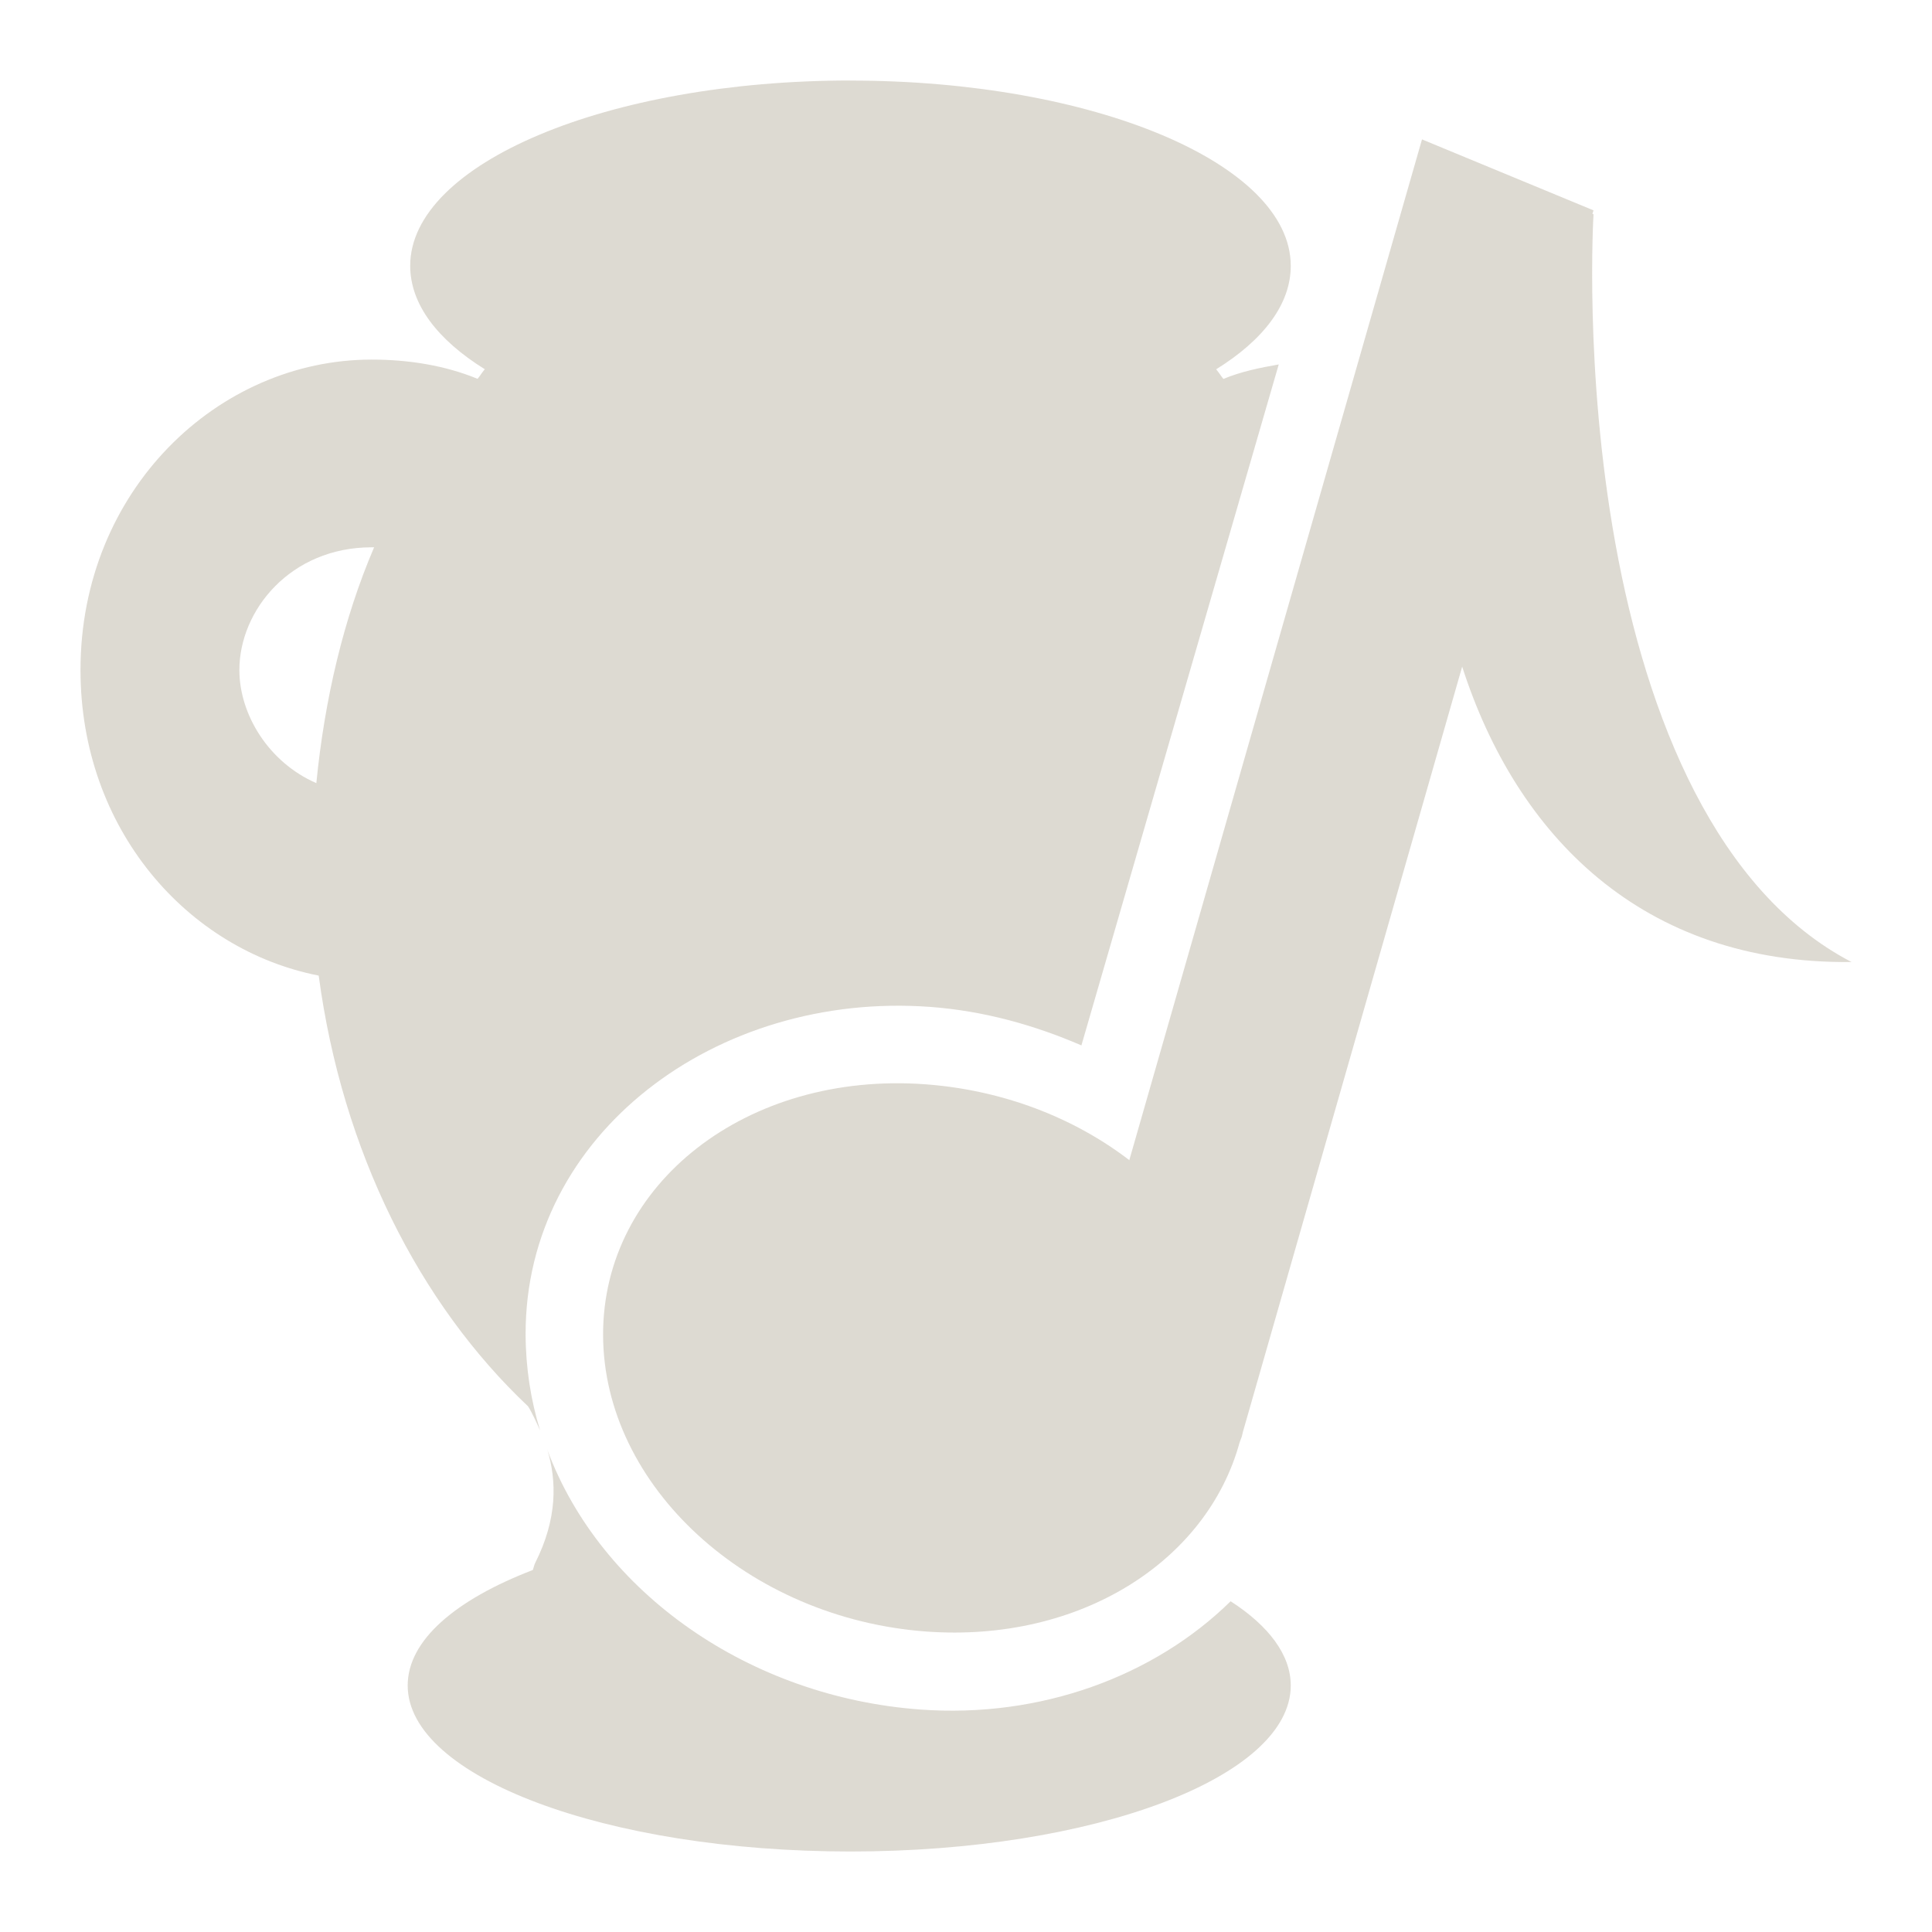
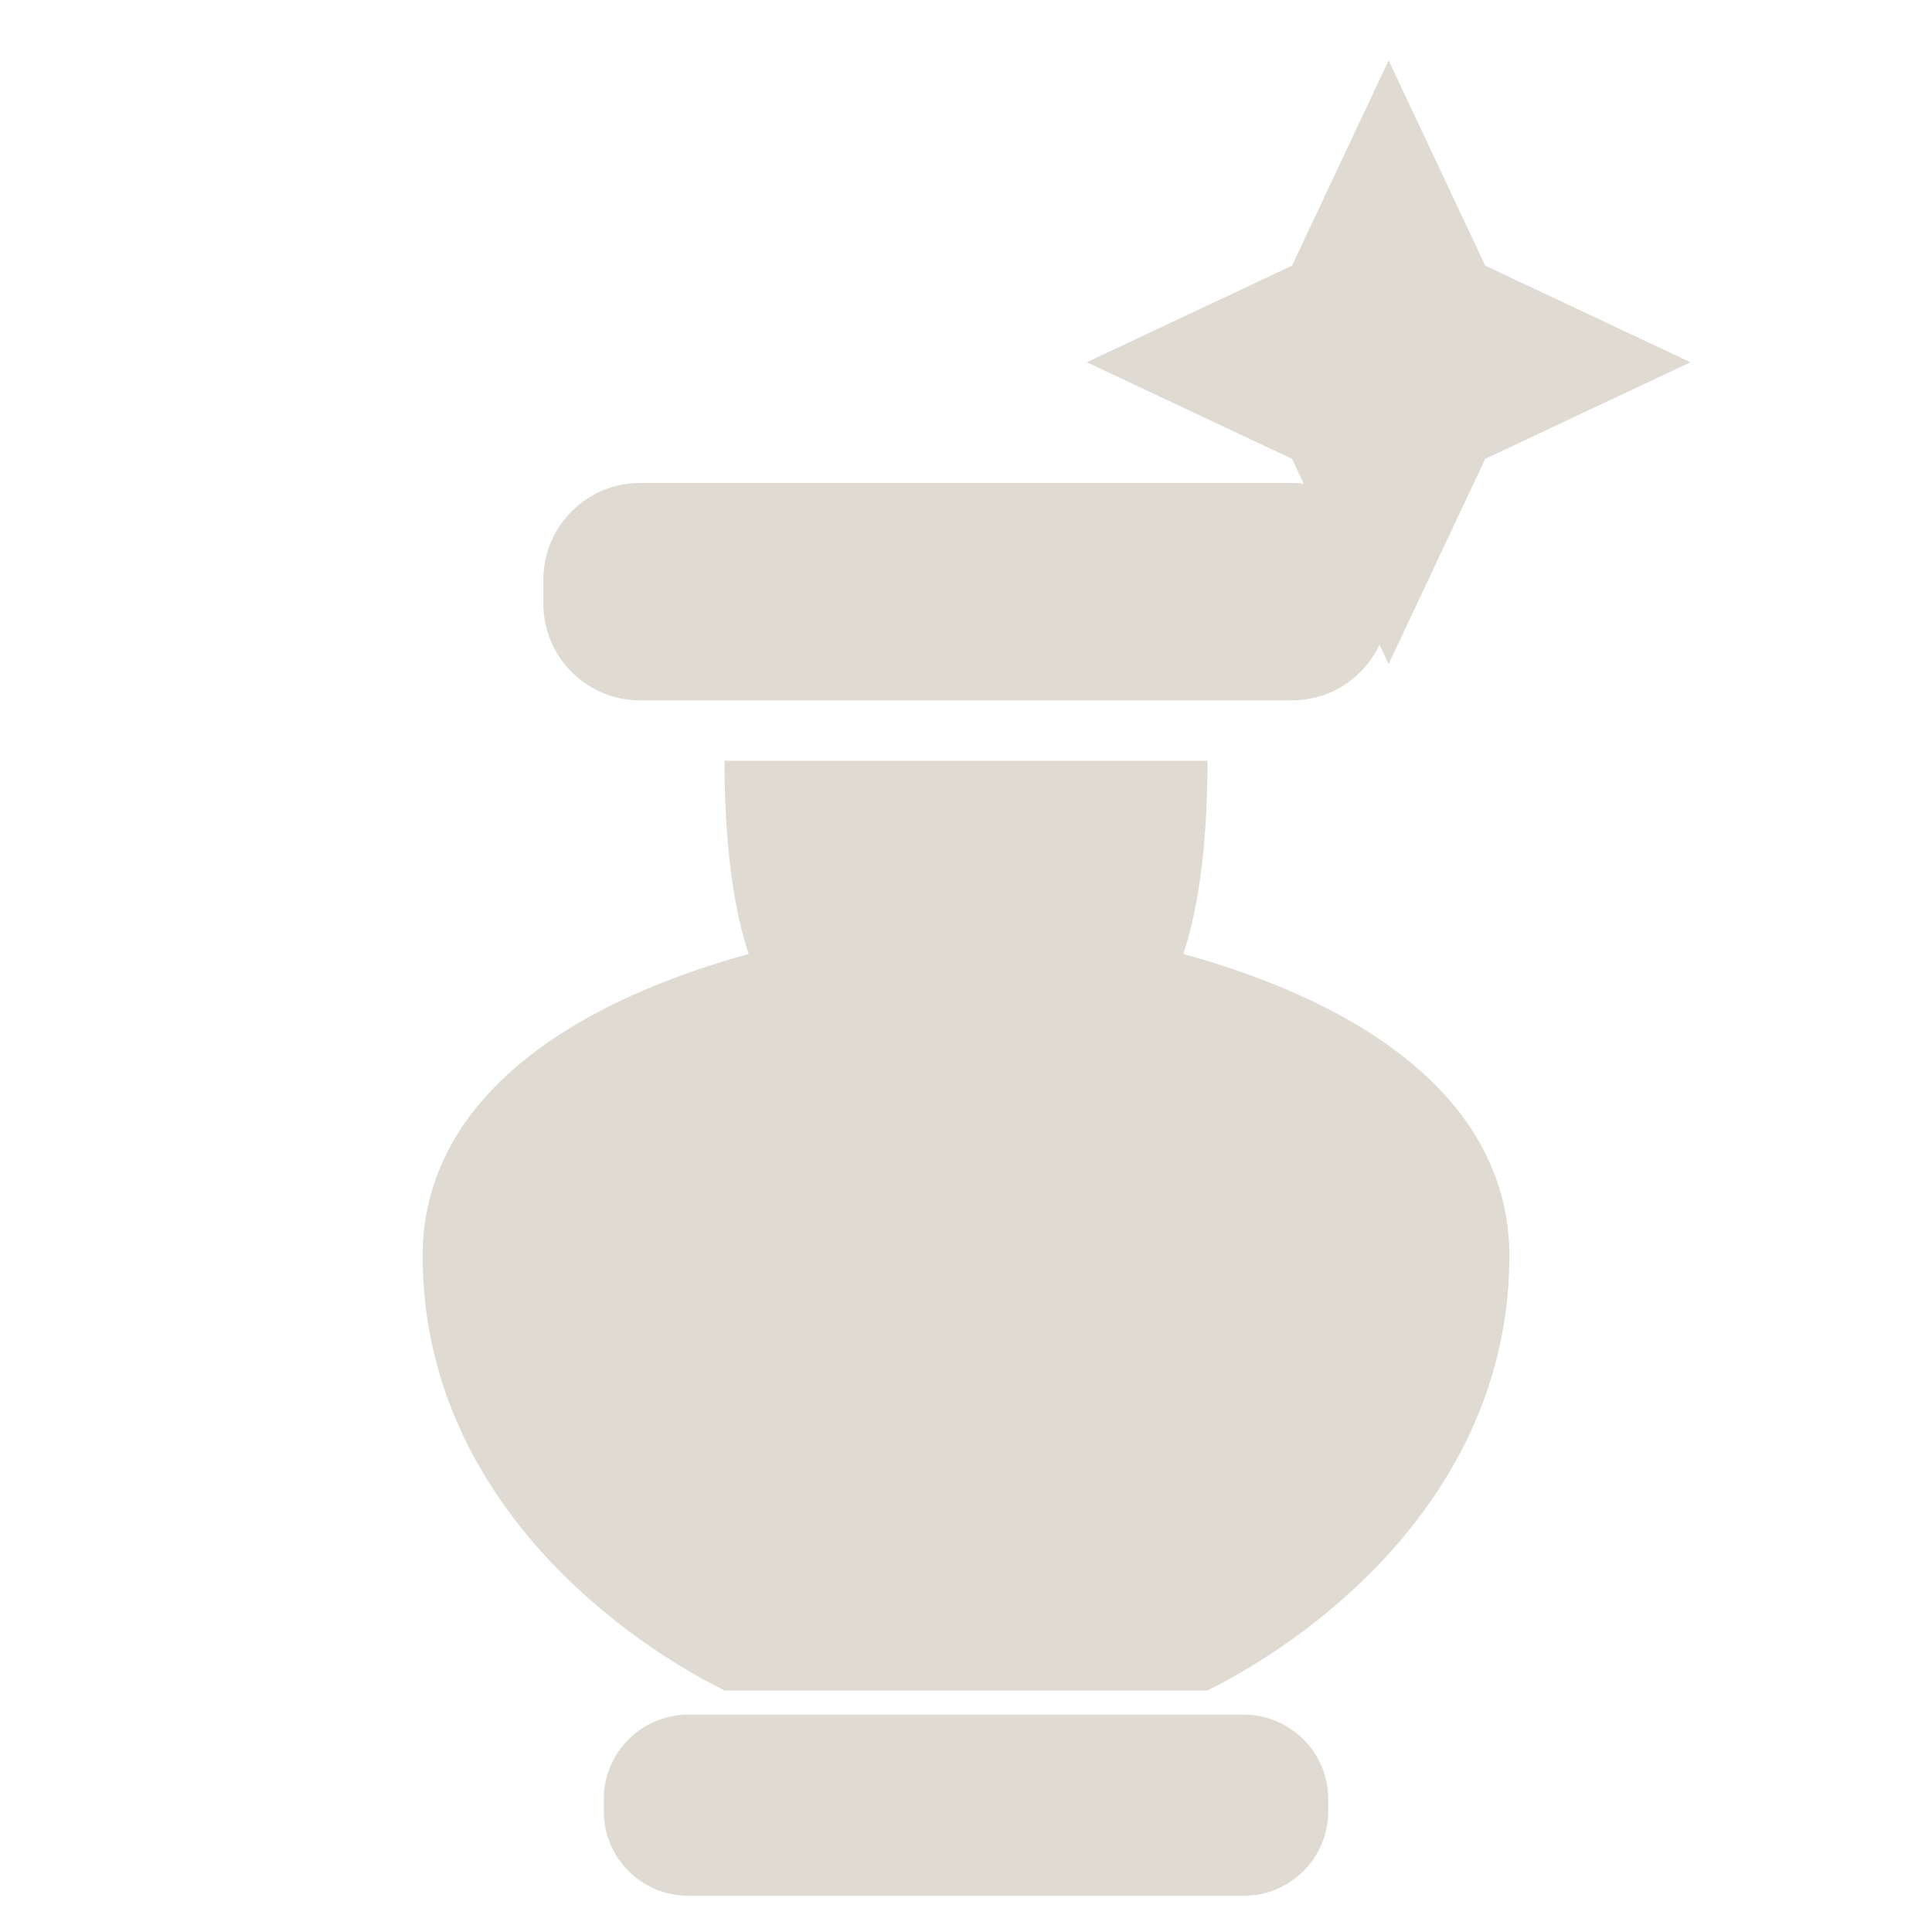
- <svg xmlns="http://www.w3.org/2000/svg" height="24" width="24" version="1.1">
-   <g fill="#dcd8d0" transform="matrix(0.9166665,0,0,0.9166665,-37.5,-15.49999)">
-     <path opacity="0.96" style="direction:ltr;enable-background:accumulate;baseline-shift:baseline;block-progression:tb;text-indent:0;color:#000000;text-transform:none;text-align:start;" d="m52.435,18c-3.292,0-5.967,1.125-5.967,2.511,0,0.52,0.368,1.002,1.011,1.402-0.042,0.049-0.057,0.08-0.098,0.13-0.445-0.184-0.944-0.261-1.435-0.261-2.083,0-3.946,1.772-3.946,4.207,0,2.154,1.448,3.793,3.228,4.141,0.319,2.382,1.364,4.448,2.837,5.837,0.056,0.088,0.115,0.219,0.163,0.326-0.127-0.414-0.195-0.853-0.196-1.304-0.005-2.715,2.587-4.646,5.478-4.435,0.728,0.053,1.418,0.247,2.054,0.522l2.674-9.228c-0.258,0.045-0.508,0.096-0.75,0.196-0.041-0.05-0.056-0.081-0.098-0.13,0.643-0.4,1.011-0.883,1.011-1.402,0-1.386-2.676-2.511-5.967-2.511zm-6.489,6.326c0.014,0,0.019-0,0.033,0-0.414,0.966-0.671,2.059-0.783,3.196-0.649-0.283-1.043-0.933-1.043-1.533,0-0.81,0.693-1.663,1.793-1.663zm2.38,12.228c0.129,0.423,0.138,0.936-0.163,1.533-0.017,0.035-0.021,0.065-0.033,0.098-1.053,0.405-1.696,0.955-1.696,1.565,0,1.241,2.69,2.25,6,2.25,3.31,0,5.967-1.009,5.967-2.25,0-0.414-0.298-0.808-0.815-1.141-1.031,1.013-2.57,1.587-4.207,1.467-2.307-0.169-4.329-1.575-5.054-3.522z" />
-     <path opacity="0.96" d="m60.179,18.8-3.966,13.831c-0.754-0.578-1.717-0.951-2.765-1.028-2.415-0.177-4.37,1.346-4.366,3.396,0.004,2.051,1.965,3.843,4.38,4.02,2.077,0.152,3.803-0.947,4.246-2.563l0.03-0.08c0.005-0.022,0.01-0.044,0.015-0.064l2.971-10.369c0.736,2.288,2.439,4.035,5.276,4.003-1.825-0.95-2.772-3.306-3.199-5.668-0.427-2.362-0.297-4.465-0.297-4.465l-0.015-0.006,0.015-0.047-2.325-0.962z" />
+ <svg xmlns="http://www.w3.org/2000/svg" width="16" height="16" viewBox="0 0 16 16">
+   <g fill="#dfdbd2">
+     <path d="M 11.5,0.5 L 12.3,2.2 L 14,3 L 12.3,3.8 L 11.5,5.5 L 10.7,3.8 L 9,3 L 10.7,2.2 Z" />
+     <rect x="4.5" y="4" width="7" height="1.8" rx="0.8" />
+     <path d="M 6,6.3 L 10,6.3 C 10,7.1 9.9,7.6 9.8,7.9 C 11.6,8.4 12.5,9.3 12.5,10.4 C 12.5,12.3 11,13.5 10,14 L 6,14 C 5,13.5 3.5,12.3 3.5,10.4 C 3.5,9.3 4.4,8.4 6.2,7.9 C 6.1,7.6 6,7.1 6,6.3 Z" />
+     <rect x="5" y="14.2" width="6" height="1.5" rx="0.7" />
  </g>
</svg>
